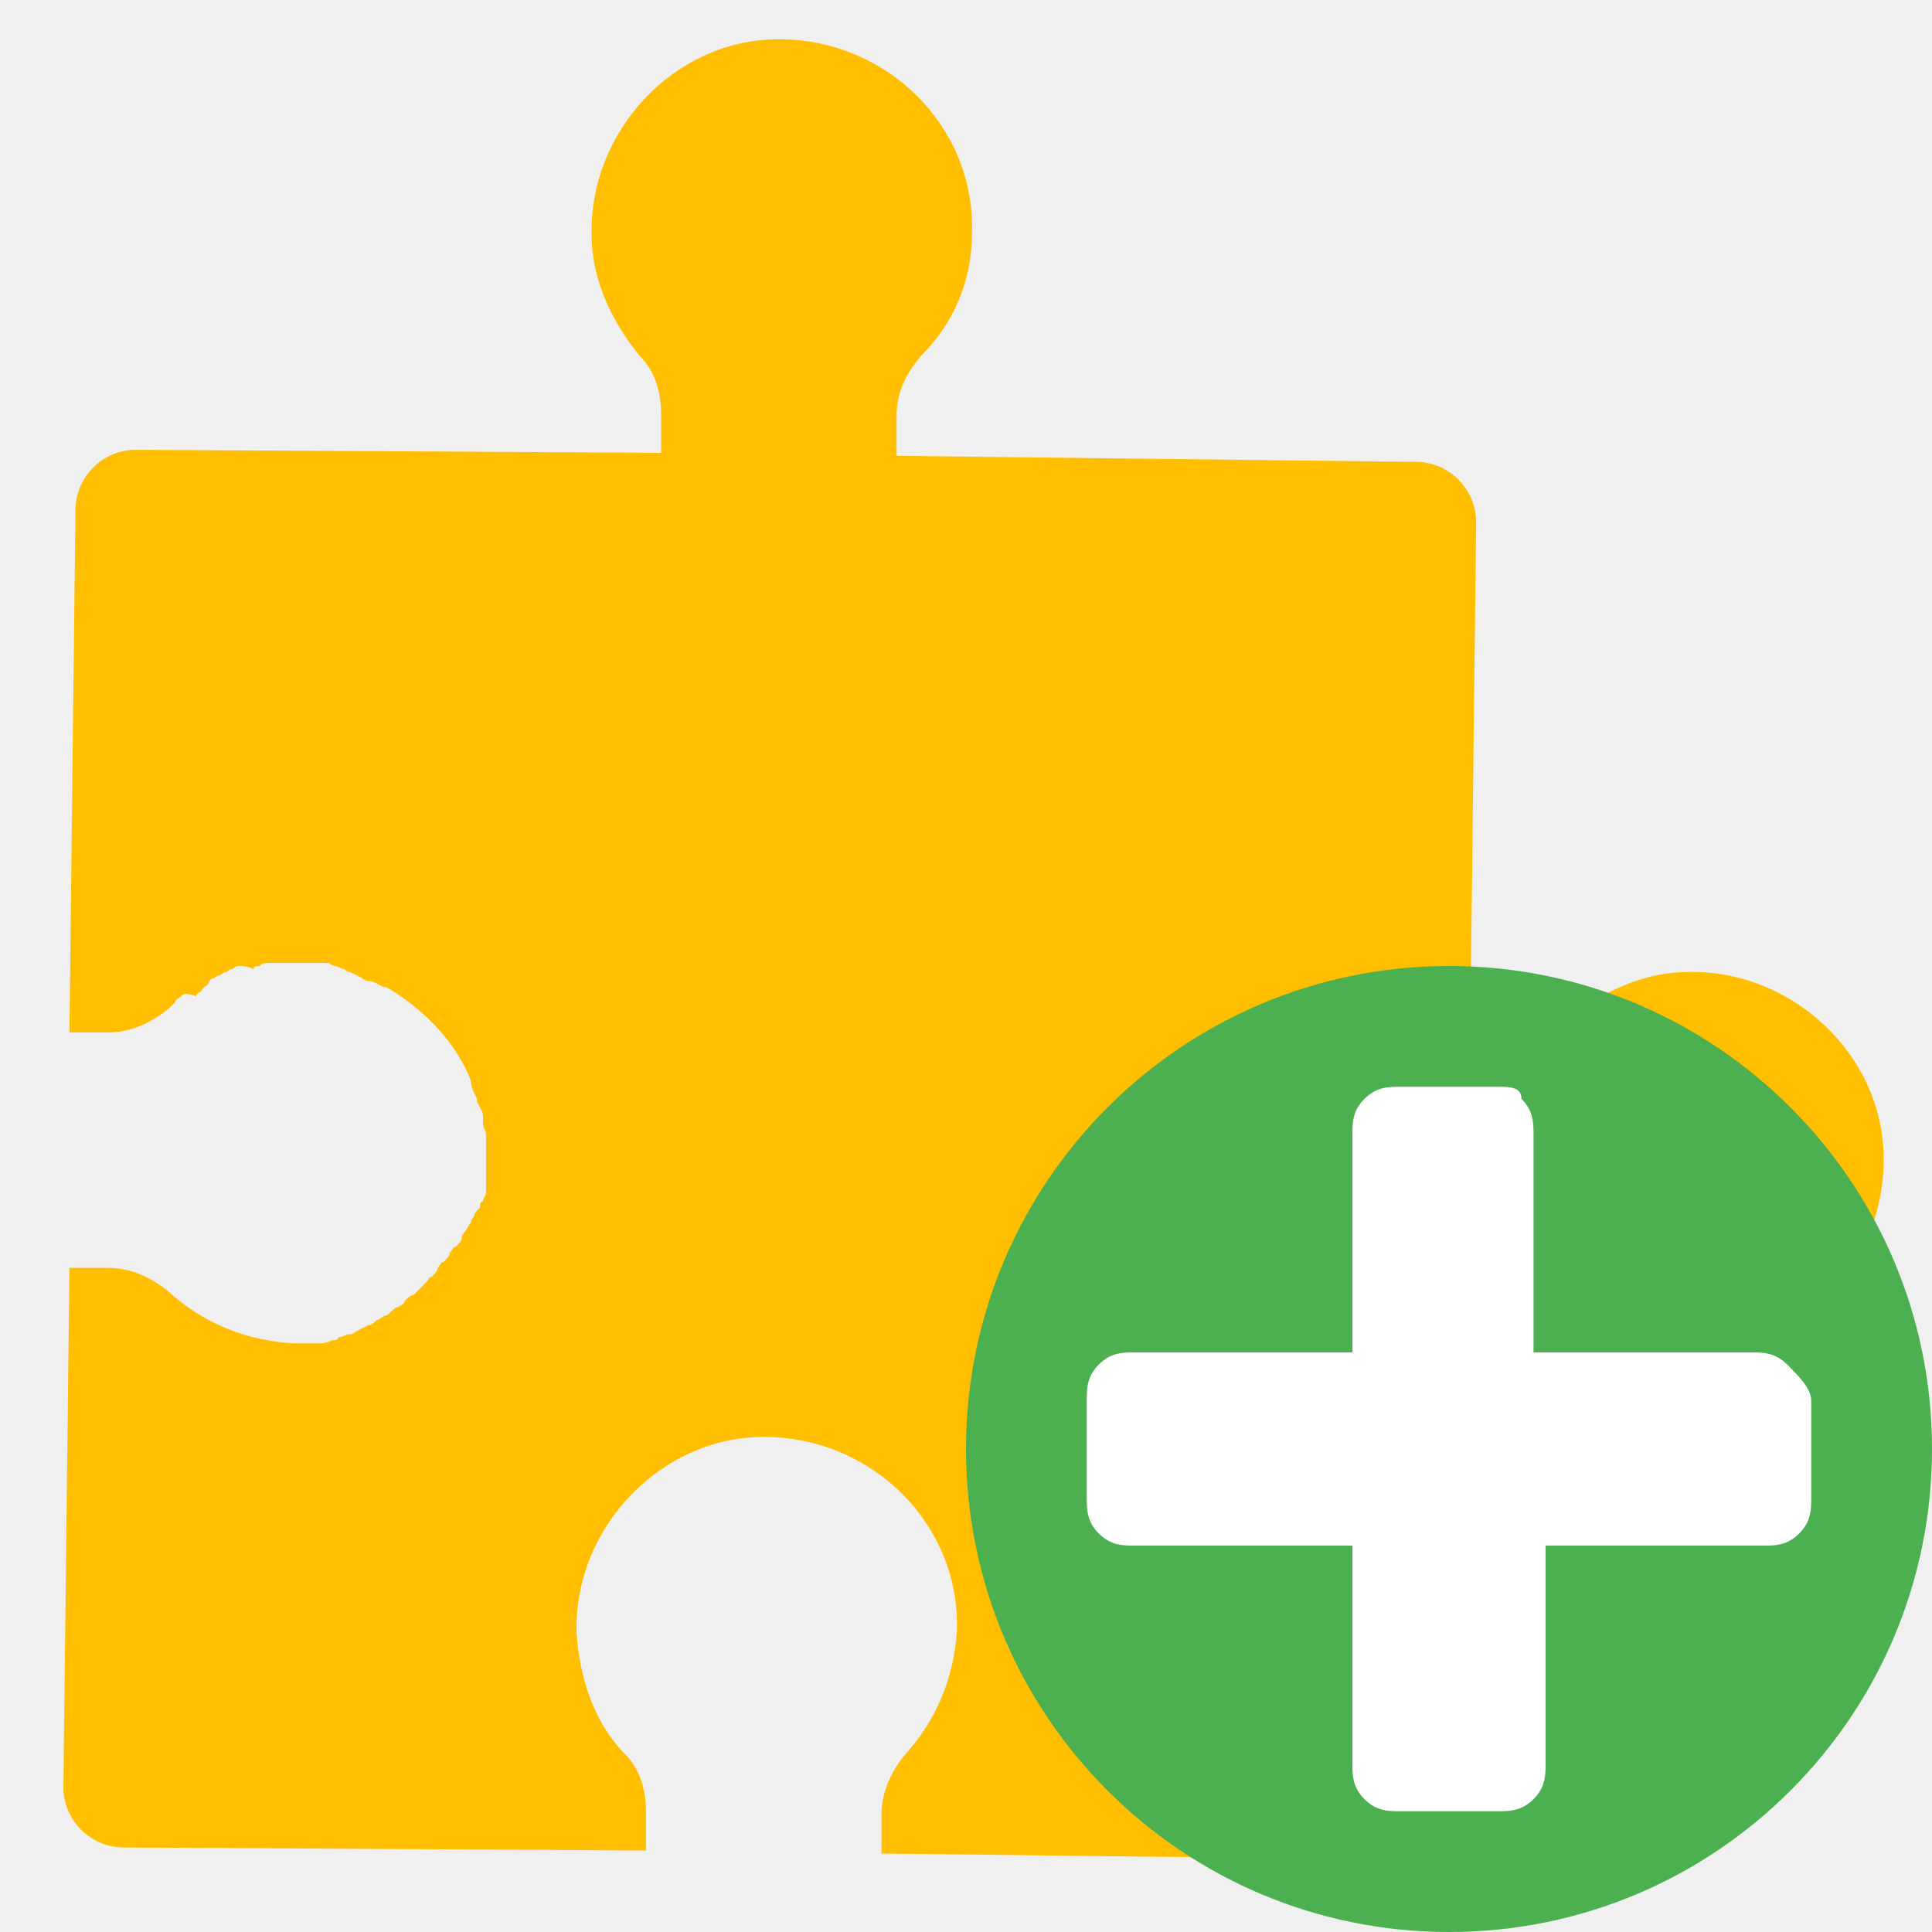
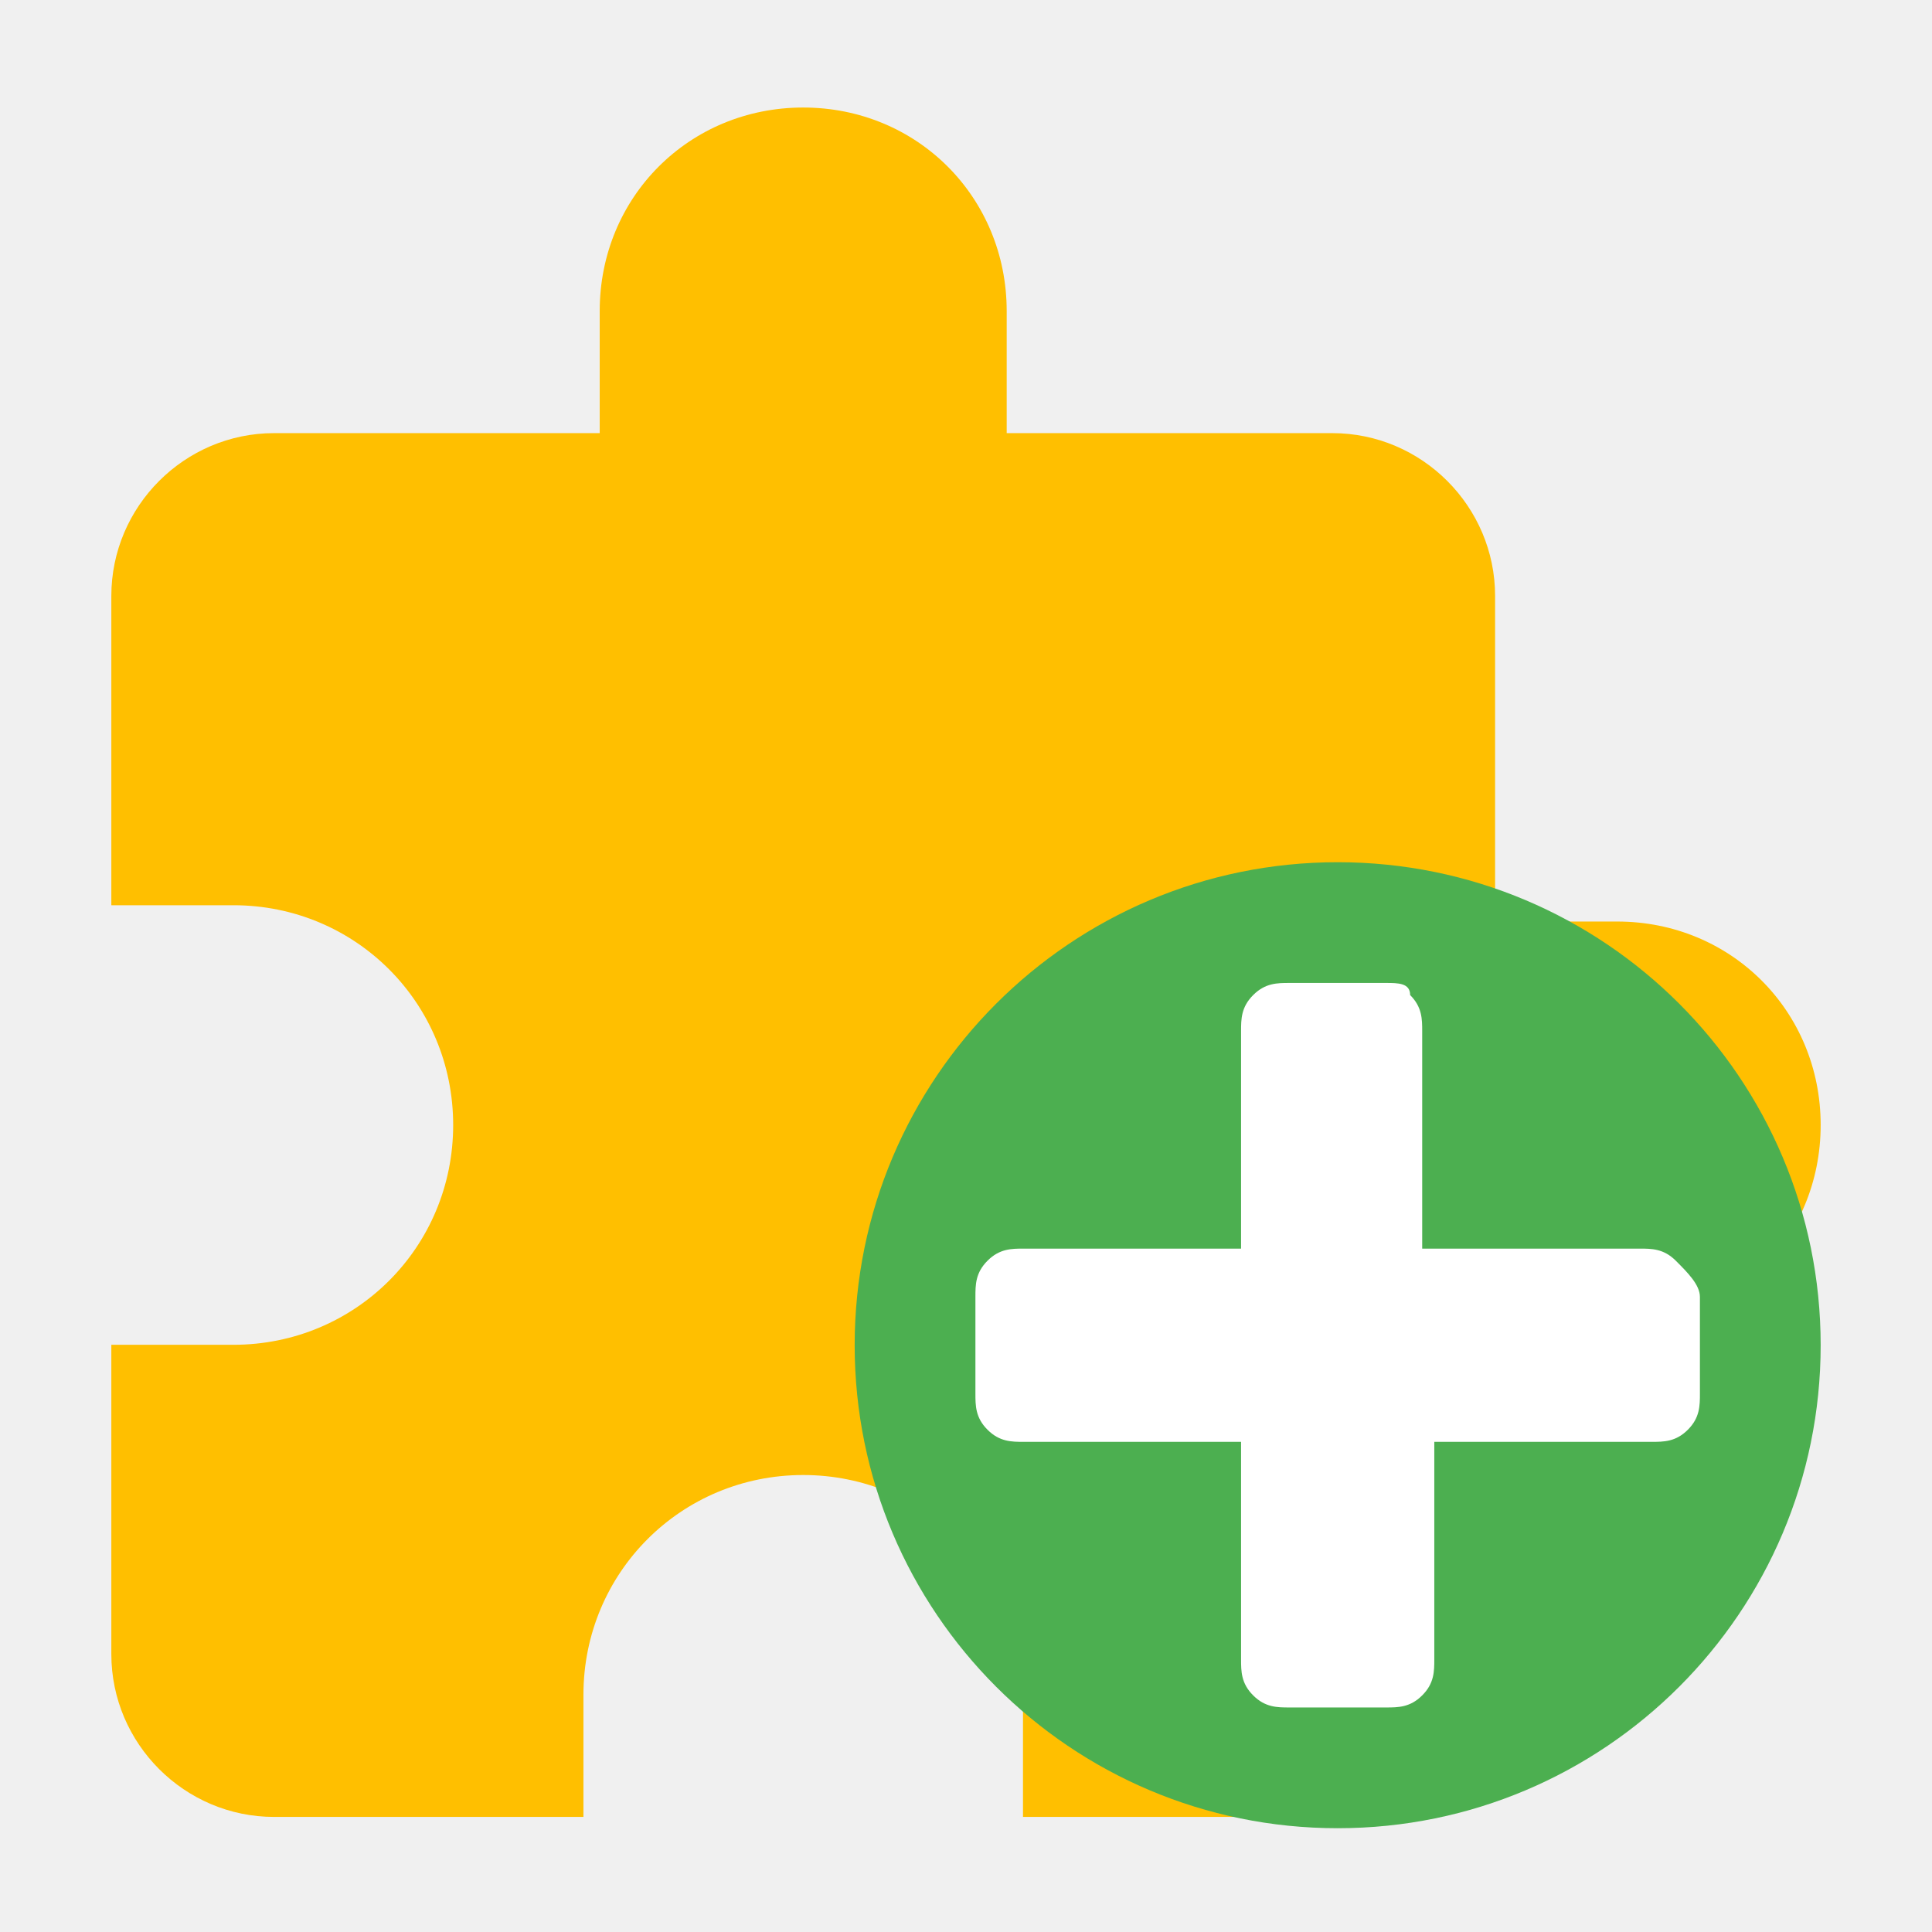
- <svg xmlns="http://www.w3.org/2000/svg" viewBox="0 0 64 64" width="64" height="64">
-   <path d="M25.3 47.6c-3.4 0-6.3 3-6.2 6.5.1 1.5.6 3 1.6 4 .5.5.7 1.2.7 1.9v1.3l-17.3-.1c-1.1 0-2-.9-2-2L2.3 42h1.3c.7 0 1.4.3 2 .8 1.1 1 2.5 1.6 4.1 1.7h.8c.2 0 .3 0 .5-.1.1 0 .2 0 .2-.1.2 0 .2-.1.4-.1.1 0 .2-.1.2-.1l.4-.2c.1 0 .2-.1.2-.1.1-.1.2-.1.3-.2.1 0 .2-.1.2-.1.1-.1.2-.2.3-.2.1-.1.2-.1.2-.2.1-.1.2-.2.3-.2l.2-.2.2-.2c.1-.1.1-.2.2-.2.1-.1.2-.2.2-.3.1-.1.1-.2.2-.2.1-.1.2-.2.2-.3.1-.1.1-.2.2-.2.1-.1.2-.2.2-.3s.1-.2.1-.2c.1-.1.1-.2.2-.3 0-.1.1-.2.1-.2 0-.1.1-.2.2-.3 0-.1 0-.2.1-.2 0-.1.1-.2.1-.3v-.2-.4-.3-.7-.3c0-.2-.1-.2-.1-.4V37c0-.2-.1-.3-.2-.5v-.1c-.1-.2-.2-.4-.2-.6-.5-1.3-1.6-2.4-2.8-3.1h-.1c-.2-.1-.3-.2-.5-.2 0 0-.1 0-.2-.1l-.4-.2c-.1 0-.2-.1-.2-.1-.1 0-.2-.1-.3-.1-.1 0-.2-.1-.2-.1h-2c-.1 0-.2 0-.3.1-.1 0-.2 0-.2.1-.2-.1-.4-.1-.5-.1-.1 0-.2.1-.2.1-.1 0-.2.1-.2.1-.1 0-.2.1-.2.1-.1 0-.2.1-.2.1-.1 0-.2.1-.2.2-.1.1-.2.1-.2.2-.1.1-.2.1-.2.2-.3-.1-.4-.1-.5 0-.1.1-.2.1-.2.2l-.2.2c-.6.5-1.3.8-2 .8H2.3l.2-17.3c0-1.1.9-2 2-2l17.4.1v-1.3c0-.7-.2-1.4-.7-1.9-.9-1.1-1.6-2.5-1.6-4-.1-3.4 2.7-6.5 6.2-6.5 3.6 0 6.5 2.9 6.4 6.4 0 1.6-.6 3-1.7 4.1-.5.6-.8 1.2-.8 2v1.3l17.2.2c1.1 0 2 .9 2 2l-.2 17.2H50c.7 0 1.4-.2 1.9-.7 1.1-.9 2.5-1.6 4-1.6 3.4-.1 6.5 2.7 6.5 6.2 0 3.6-2.9 6.5-6.4 6.4-1.6 0-3-.6-4.1-1.7-.6-.5-1.2-.8-2-.8h-1.3l-.2 17.3c0 1.1-.9 2-2 2l-17.2-.2v-1.3c0-.7.3-1.4.8-2 1-1.1 1.6-2.5 1.7-4.1.1-3.5-2.8-6.4-6.4-6.4z" fill="#ffbf00" />
-   <g transform="matrix(4 0 0 4 256 0)">
-     <circle cx="-52" cy="12" r="4" fill="#4caf50" />
-     <path d="M-49.2 11.3c-.1-.1-.2-.1-.3-.1h-1.8V9.4c0-.1 0-.2-.1-.3 0-.1-.1-.1-.2-.1h-.8c-.1 0-.2 0-.3.1-.1.1-.1.2-.1.3v1.8h-1.8c-.1 0-.2 0-.3.1-.1.1-.1.2-.1.3v.8c0 .1 0 .2.1.3.1.1.2.1.3.1h1.8v1.8c0 .1 0 .2.1.3s.2.1.3.1h.8c.1 0 .2 0 .3-.1s.1-.2.1-.3v-1.8h1.8c.1 0 .2 0 .3-.1.1-.1.1-.2.1-.3v-.8c0-.1-.1-.2-.2-.3z" fill="#fff" />
+ <svg xmlns="http://www.w3.org/2000/svg" version="1.1" x="0" y="0" width="64" height="64" viewBox="0, 0, 64, 64">
+   <g id="plugin">
+     <g id="puzzle1" display="none">
+       <path d="M47.125,19.75 L47.125,30.625 L54.375,30.625 L54.375,40.375 L47.125,40.375 L47.125,48.625 L44.875,48.625 L44.875,53.875 L35.375,53.875 L35.375,48.625 L21.5,48.625 L21.5,54.625 L9.5,54.625 L9.5,43.75 L15.625,43.75 L15.625,26.25 L9.5,26.25 L9.5,19.75 L23.25,19.75 L23.25,9.25 L33.375,9.25 L33.375,19.75 L47.125,19.75 z" fill="#FFDE47" />
+       <path d="M7.227,31.875 L10.766,31.875 C12.719,31.875 14.305,33.46 14.305,35.414 C14.305,37.368 12.719,38.953 10.766,38.953 L7.227,38.953 C5.531,38.953 3.688,40.317 3.688,42.492 L3.688,56.648 C3.688,58.595 5.28,60.188 7.227,60.188 L21.383,60.188 C23.124,60.188 24.922,58.823 24.922,56.648 L24.922,53.109 C24.922,51.156 26.507,49.57 28.461,49.57 C30.415,49.57 32,51.156 32,53.109 L32,56.648 C32,58.529 33.548,60.188 35.539,60.188 L46.156,60.188 C48.103,60.188 49.695,58.595 49.695,56.648 L49.695,46.031 C55.558,46.031 60.312,41.277 60.312,35.414 C60.312,29.552 55.558,24.797 49.695,24.797 L49.695,17.719 C49.695,15.772 48.103,14.18 46.156,14.18 L39.078,14.18 C39.078,8.317 34.323,3.563 28.461,3.563 C22.598,3.563 17.844,8.317 17.844,14.18 L7.227,14.18 C5.28,14.18 3.688,15.772 3.688,17.719 L3.688,28.336 C3.688,30.143 5.126,31.875 7.227,31.875 z M49.695,38.953 L42.617,38.953 L42.617,53.109 L39.078,53.109 C39.078,47.247 34.323,42.492 28.461,42.492 C22.598,42.492 17.844,47.247 17.844,53.109 L10.766,53.109 L10.766,46.031 C16.628,46.031 21.383,41.277 21.383,35.414 C21.383,29.552 16.628,24.797 10.766,24.797 L10.766,21.258 L24.922,21.258 L24.922,14.18 C24.922,12.226 26.507,10.641 28.461,10.641 C30.415,10.641 32,12.226 32,14.18 L32,21.258 L42.617,21.258 L42.617,31.875 L49.695,31.875 C51.649,31.875 53.234,33.46 53.234,35.414 C53.234,37.368 51.649,38.953 49.695,38.953 z" fill="#666666" />
+     </g>
+     <path d="M53.571,30.527 L49.527,30.527 L49.527,19.741 C49.527,16.775 47.1,14.348 44.134,14.348 L33.348,14.348 L33.348,10.304 C33.348,6.529 30.382,3.562 26.607,3.562 C22.832,3.562 19.866,6.529 19.866,10.304 L19.866,14.348 L9.08,14.348 C6.114,14.348 3.688,16.775 3.688,19.741 L3.688,29.987 L7.732,29.987 C11.777,29.987 15.012,33.223 15.012,37.268 C15.012,41.312 11.777,44.548 7.732,44.548 L3.688,44.548 L3.688,54.795 C3.688,57.761 6.114,60.188 9.08,60.188 L19.327,60.188 L19.327,56.143 C19.327,52.098 22.562,48.862 26.607,48.862 C30.652,48.862 33.888,52.098 33.888,56.143 L33.888,60.188 L44.134,60.188 C47.1,60.188 49.527,57.761 49.527,54.795 L49.527,44.009 L53.571,44.009 C57.346,44.009 60.312,41.043 60.312,37.268 C60.312,33.493 57.346,30.527 53.571,30.527 L53.571,30.527 z" fill="#FFBF00" id="puzzle-fill" />
+     <g id="plus">
+       <path d="M60.312,44.562 C60.312,53.399 53.149,60.562 44.312,60.562 C35.476,60.562 28.312,53.399 28.312,44.562 C28.312,35.726 35.476,28.562 44.312,28.562 C53.149,28.562 60.312,35.726 60.312,44.562 z" fill="#4CAF50" />
+       <path d="M55.513,41.763 C55.112,41.362 54.713,41.362 54.312,41.362 L47.112,41.362 L47.112,34.162 C47.112,33.763 47.112,33.362 46.713,32.963 C46.713,32.562 46.312,32.562 45.912,32.562 L42.713,32.562 C42.312,32.562 41.912,32.562 41.513,32.963 C41.112,33.362 41.112,33.763 41.112,34.162 L41.112,41.362 L33.912,41.362 C33.513,41.362 33.112,41.362 32.713,41.763 C32.312,42.162 32.312,42.562 32.312,42.963 L32.312,46.162 C32.312,46.562 32.312,46.963 32.713,47.362 C33.112,47.763 33.513,47.763 33.912,47.763 L41.112,47.763 L41.112,54.963 C41.112,55.362 41.112,55.763 41.513,56.162 C41.912,56.562 42.312,56.562 42.713,56.562 L45.912,56.562 C46.312,56.562 46.713,56.562 47.112,56.162 C47.513,55.763 47.513,55.362 47.513,54.963 L47.513,47.763 L54.713,47.763 C55.112,47.763 55.513,47.763 55.912,47.362 C56.312,46.963 56.312,46.562 56.312,46.162 L56.312,42.963 C56.312,42.562 55.912,42.162 55.513,41.763 z" fill="#FFFFFF" />
+     </g>
  </g>
</svg>
